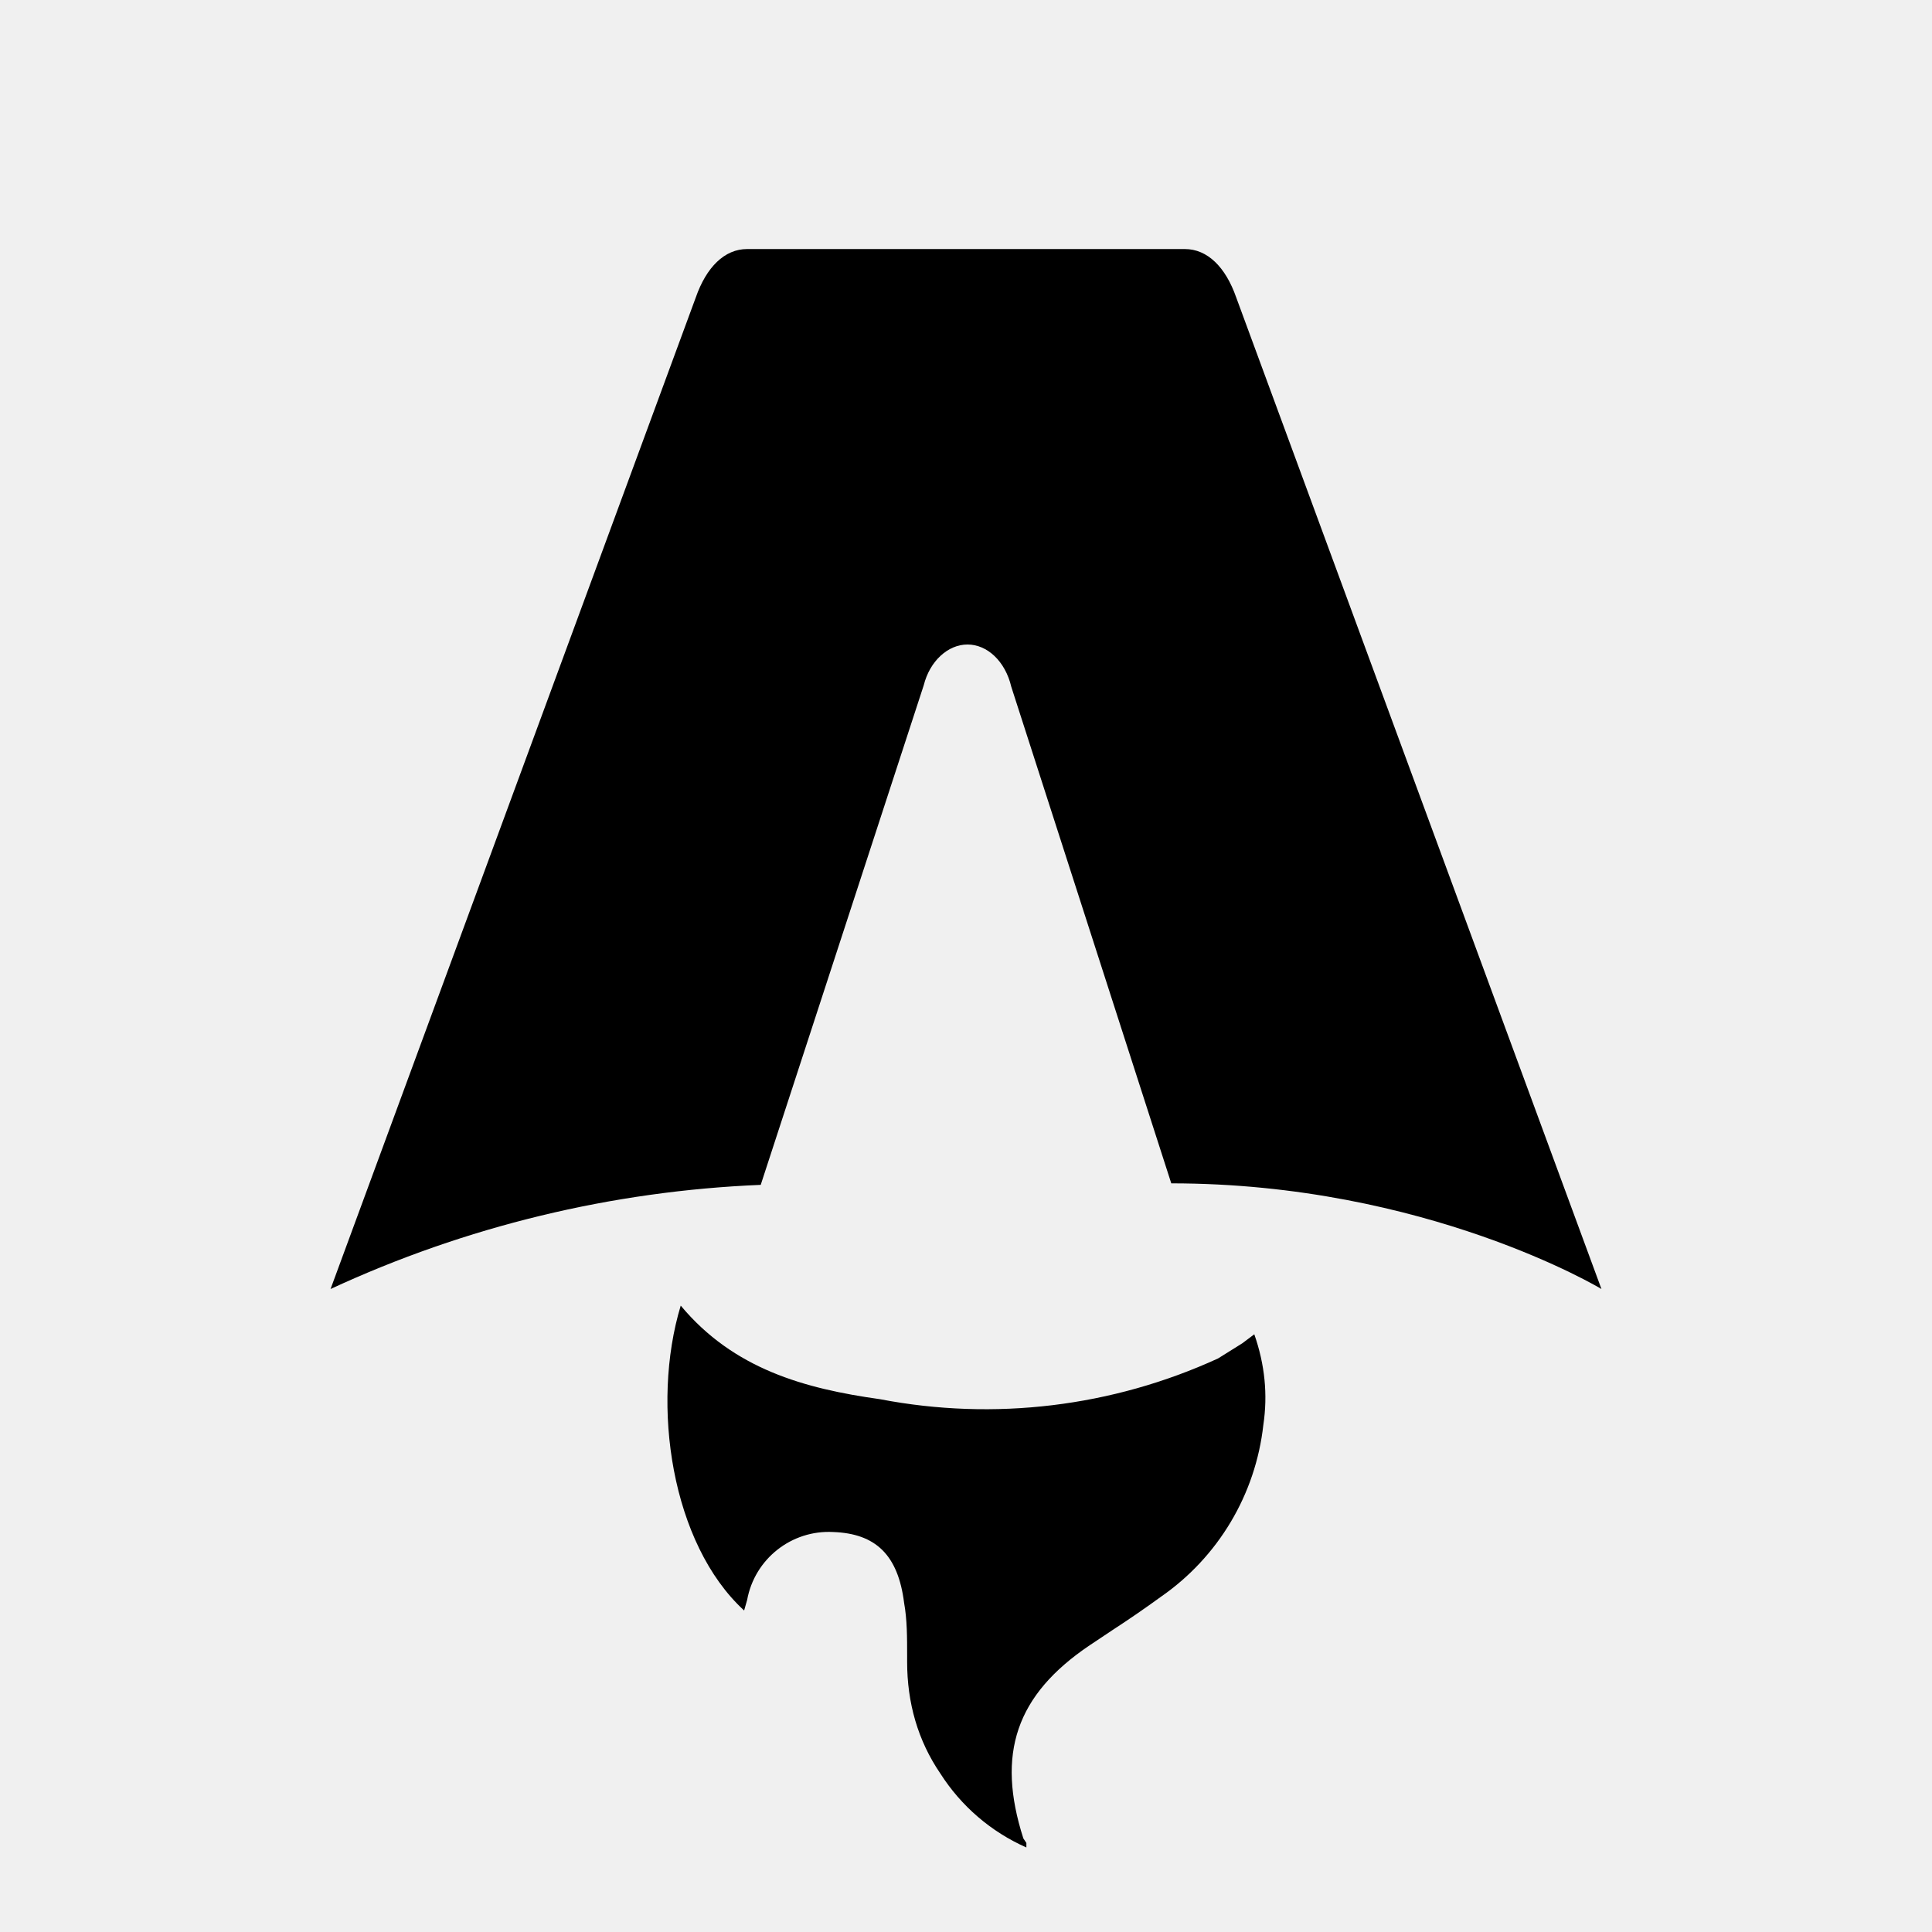
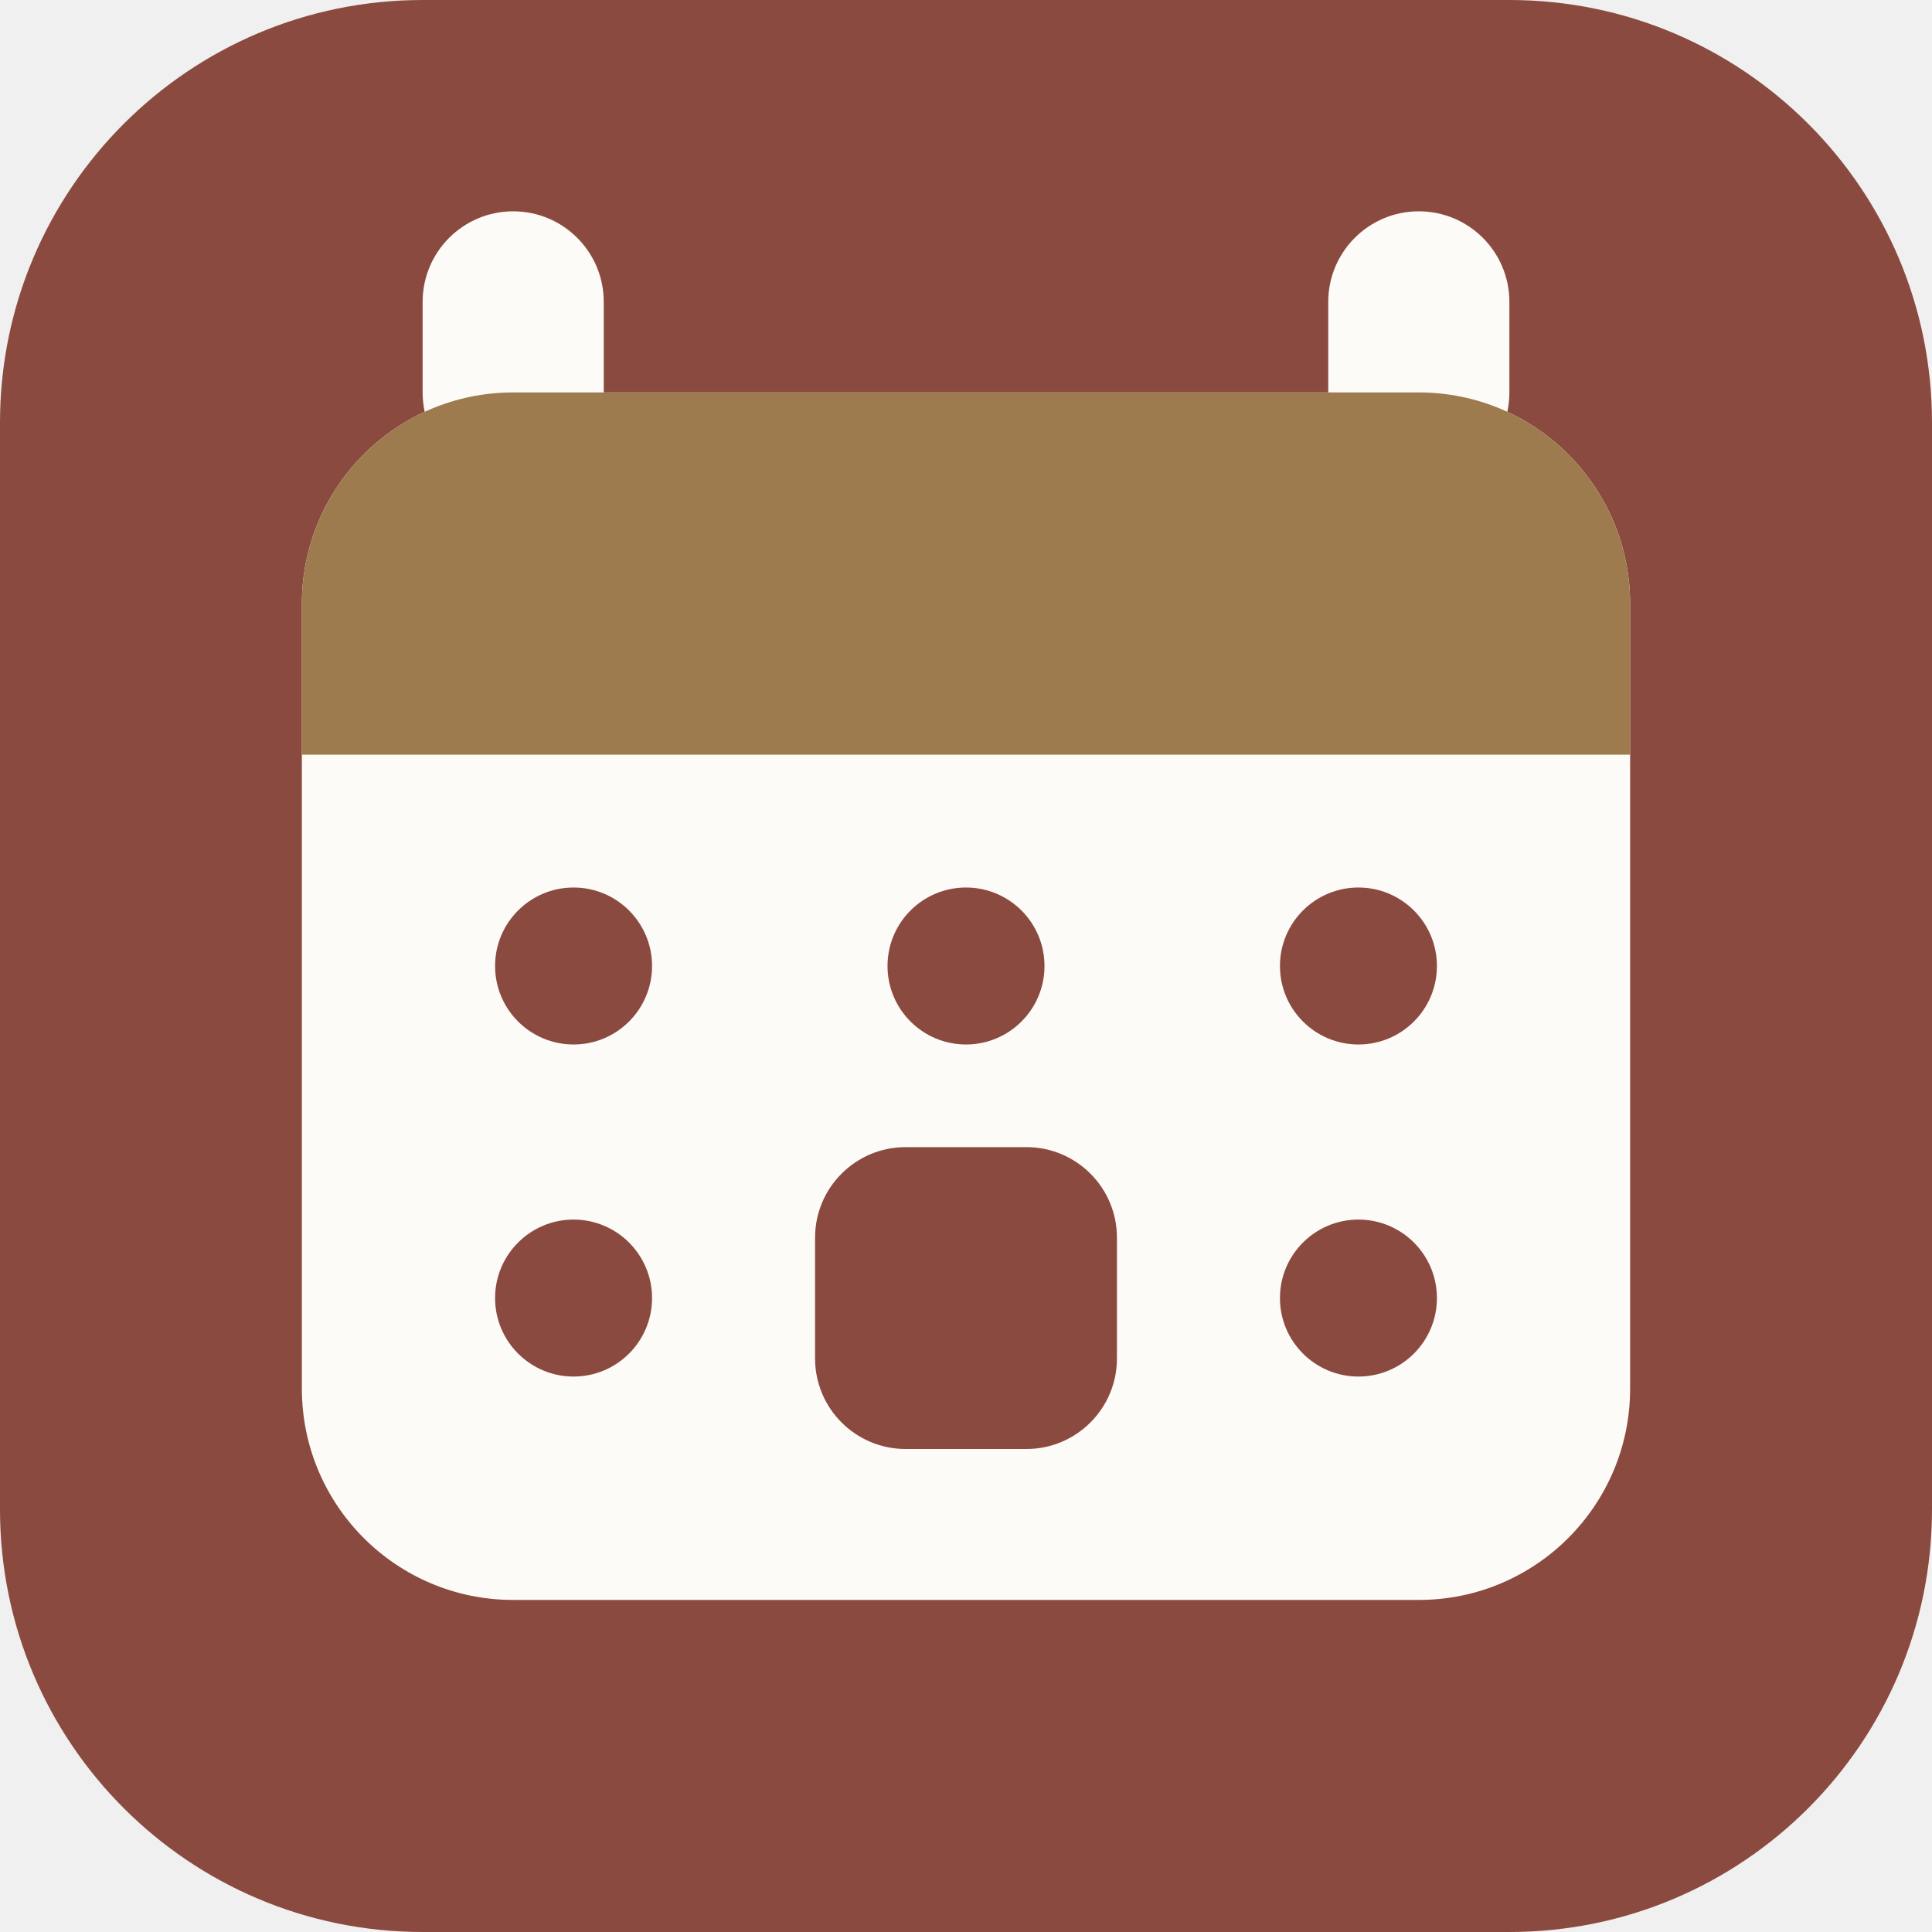
- <svg xmlns="http://www.w3.org/2000/svg" fill="none" viewBox="0 0 128 128">
-   <path d="M50.4 78.5a75.1 75.1 0 0 0-28.5 6.9l24.2-65.7c.7-2 1.9-3.2 3.4-3.2h29c1.5 0 2.7 1.2 3.4 3.2l24.2 65.7s-11.6-7-28.5-7L67 45.5c-.4-1.7-1.6-2.8-2.9-2.8-1.3 0-2.5 1.1-2.9 2.7L50.4 78.5Zm-1.1 28.2Zm-4.2-20.2c-2 6.6-.6 15.8 4.2 20.2a17.5 17.5 0 0 1 .2-.7 5.5 5.5 0 0 1 5.7-4.5c2.8.1 4.3 1.5 4.7 4.7.2 1.1.2 2.3.2 3.5v.4c0 2.7.7 5.2 2.2 7.4a13 13 0 0 0 5.7 4.9v-.3l-.2-.3c-1.8-5.6-.5-9.5 4.4-12.8l1.5-1a73 73 0 0 0 3.2-2.2 16 16 0 0 0 6.8-11.4c.3-2 .1-4-.6-6l-.8.6-1.6 1a37 37 0 0 1-22.4 2.7c-5-.7-9.7-2-13.2-6.2Z" />
-   <style>
-         path { fill: #000; }
-         @media (prefers-color-scheme: dark) {
-             path { fill: #FFF; }
-         }
-     </style>
+ <svg xmlns="http://www.w3.org/2000/svg" viewBox="0 0 32 32">
+   <rect width="32" height="32" rx="7" fill="#8B4A3F" />
+   <rect x="7" y="3.5" width="3" height="4.5" rx="1.5" fill="#FDFBF7" />
+   <rect x="22" y="3.5" width="3" height="4.5" rx="1.5" fill="#FDFBF7" />
+   <rect x="5" y="6.5" width="22" height="20" rx="3.5" fill="#FDFBF7" />
+   <path d="M5 10C5 8.067 6.567 6.5 8.5 6.5h15C25.433 6.5 27 8.067 27 10v2.5H5V10z" fill="#9E7B4F" />
+   <circle cx="9.5" cy="16" r="1.3" fill="#8B4A3F" />
+   <circle cx="16" cy="16" r="1.3" fill="#8B4A3F" />
+   <circle cx="22.5" cy="16" r="1.3" fill="#8B4A3F" />
+   <circle cx="9.5" cy="21.5" r="1.3" fill="#8B4A3F" />
+   <rect x="13.5" y="19" width="5" height="5" rx="1.5" fill="#8B4A3F" />
+   <circle cx="22.5" cy="21.5" r="1.3" fill="#8B4A3F" />
</svg>
